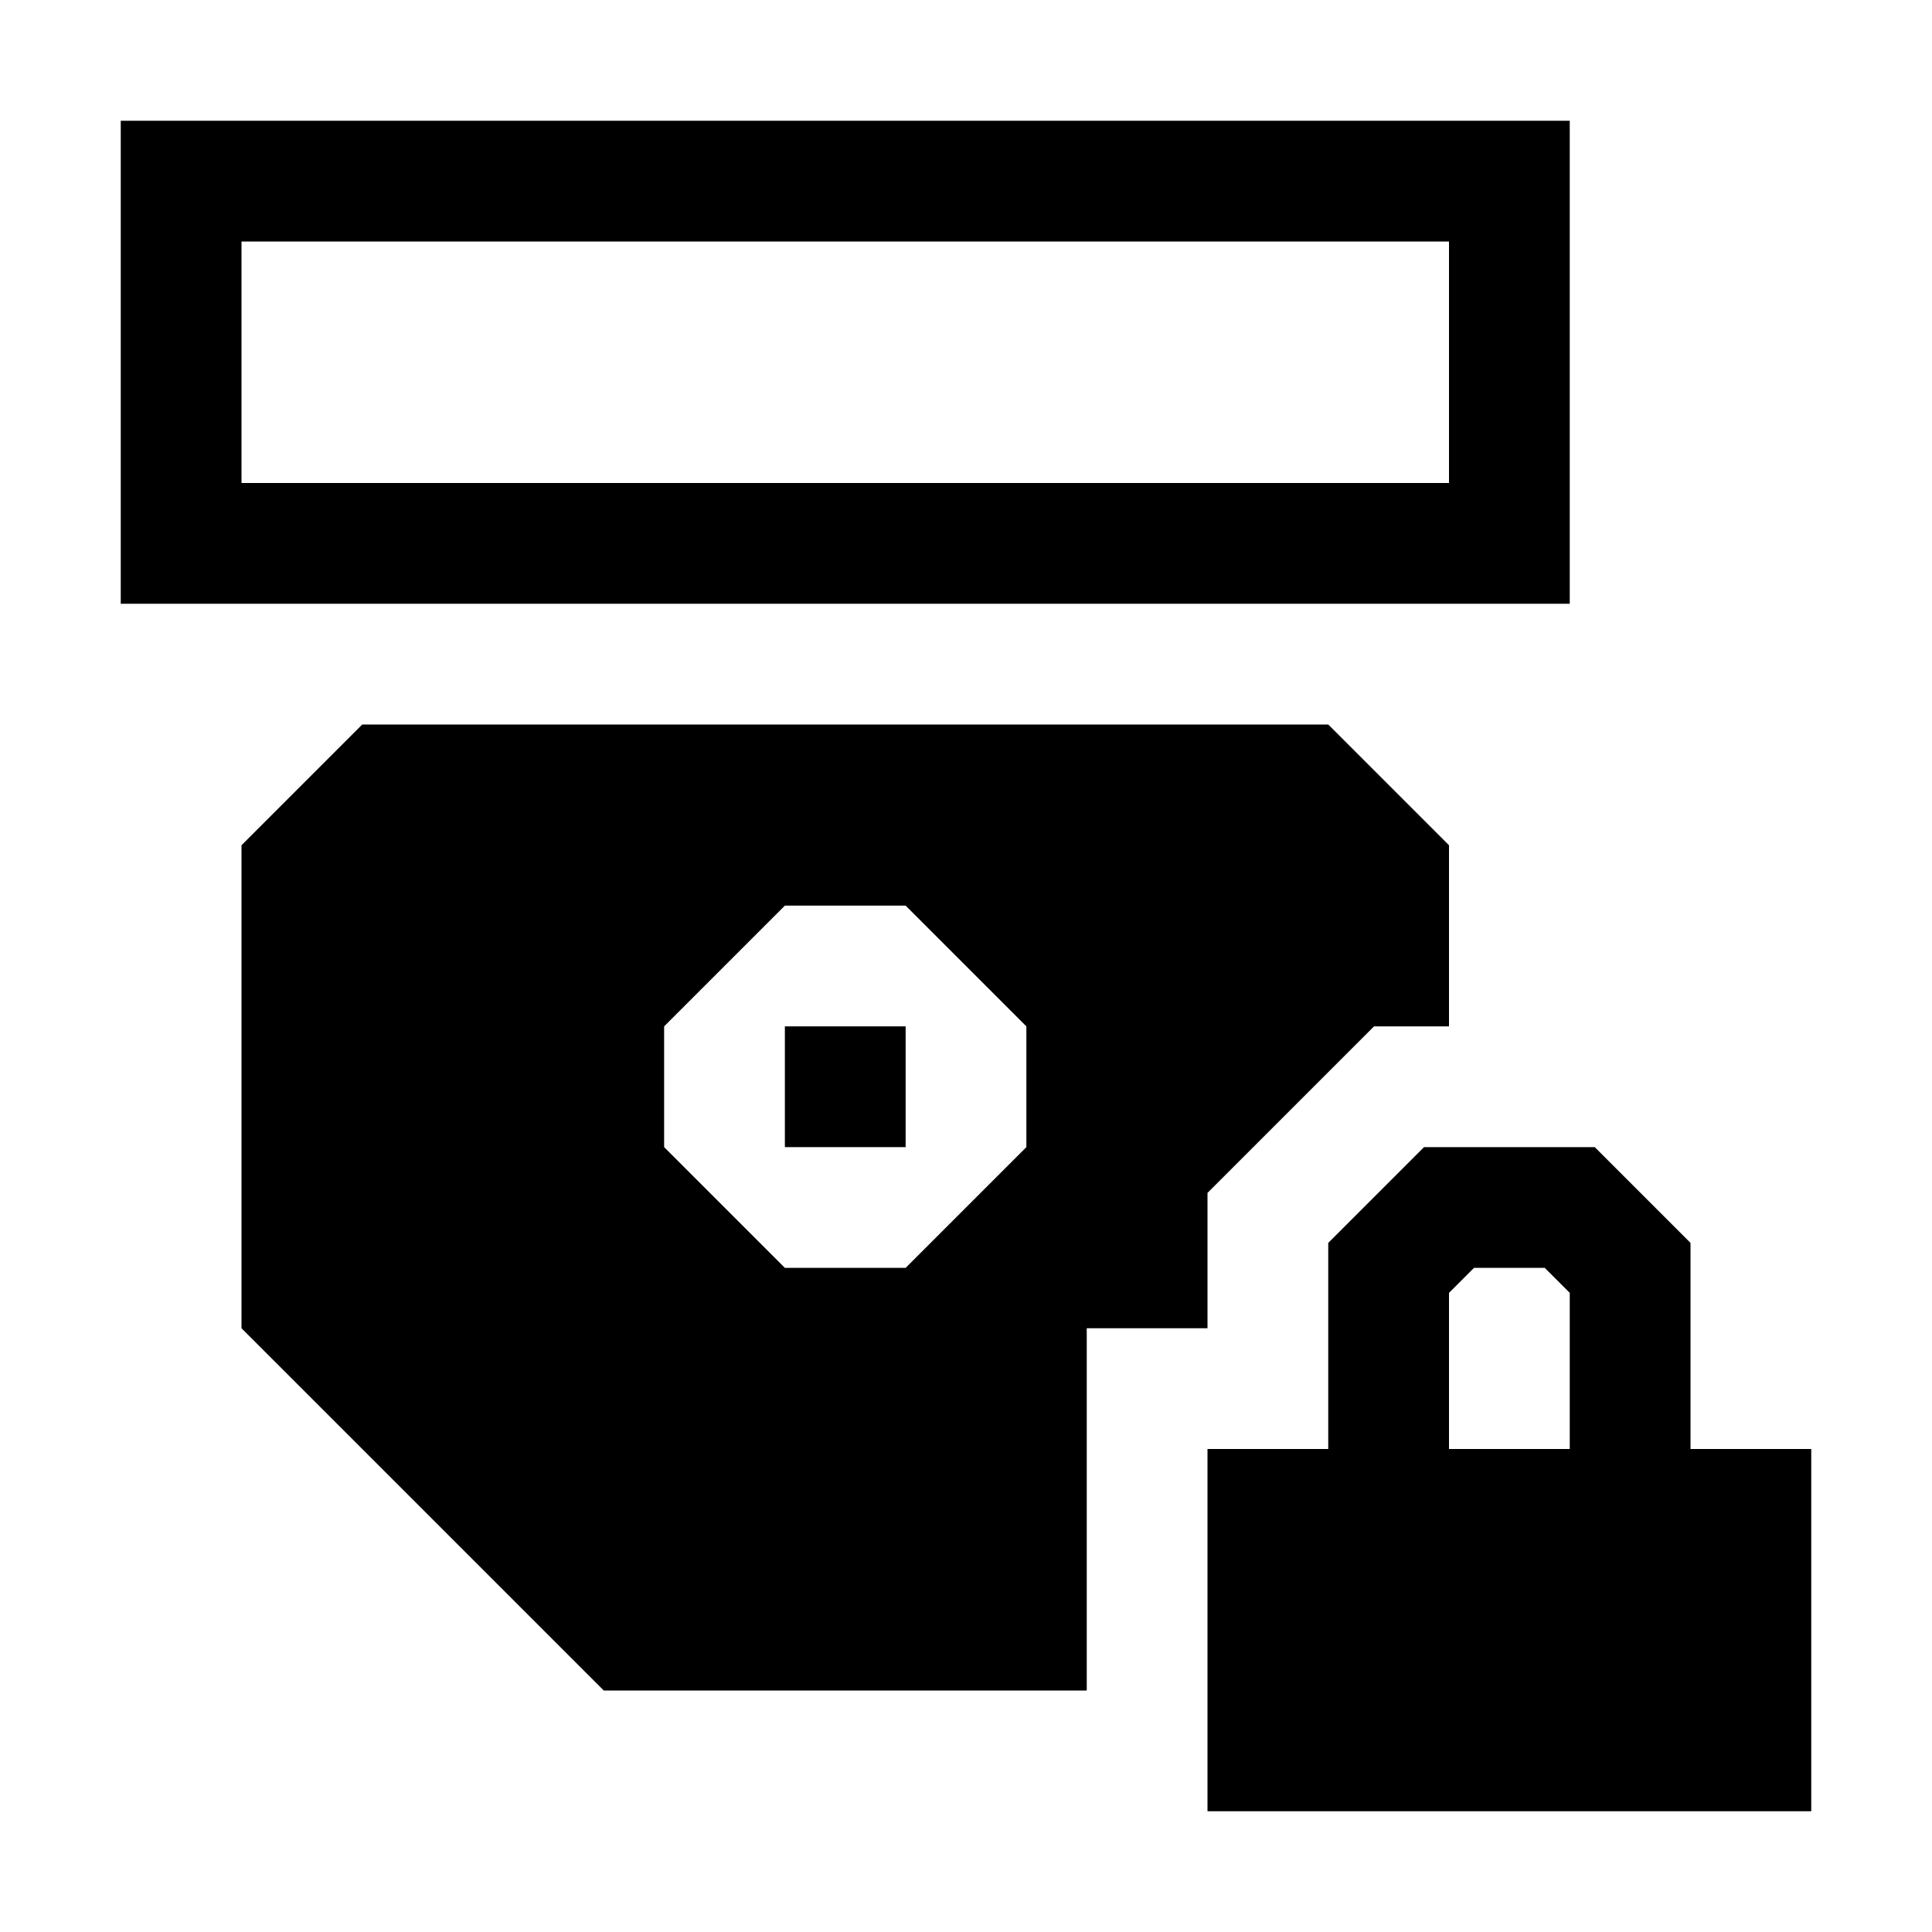
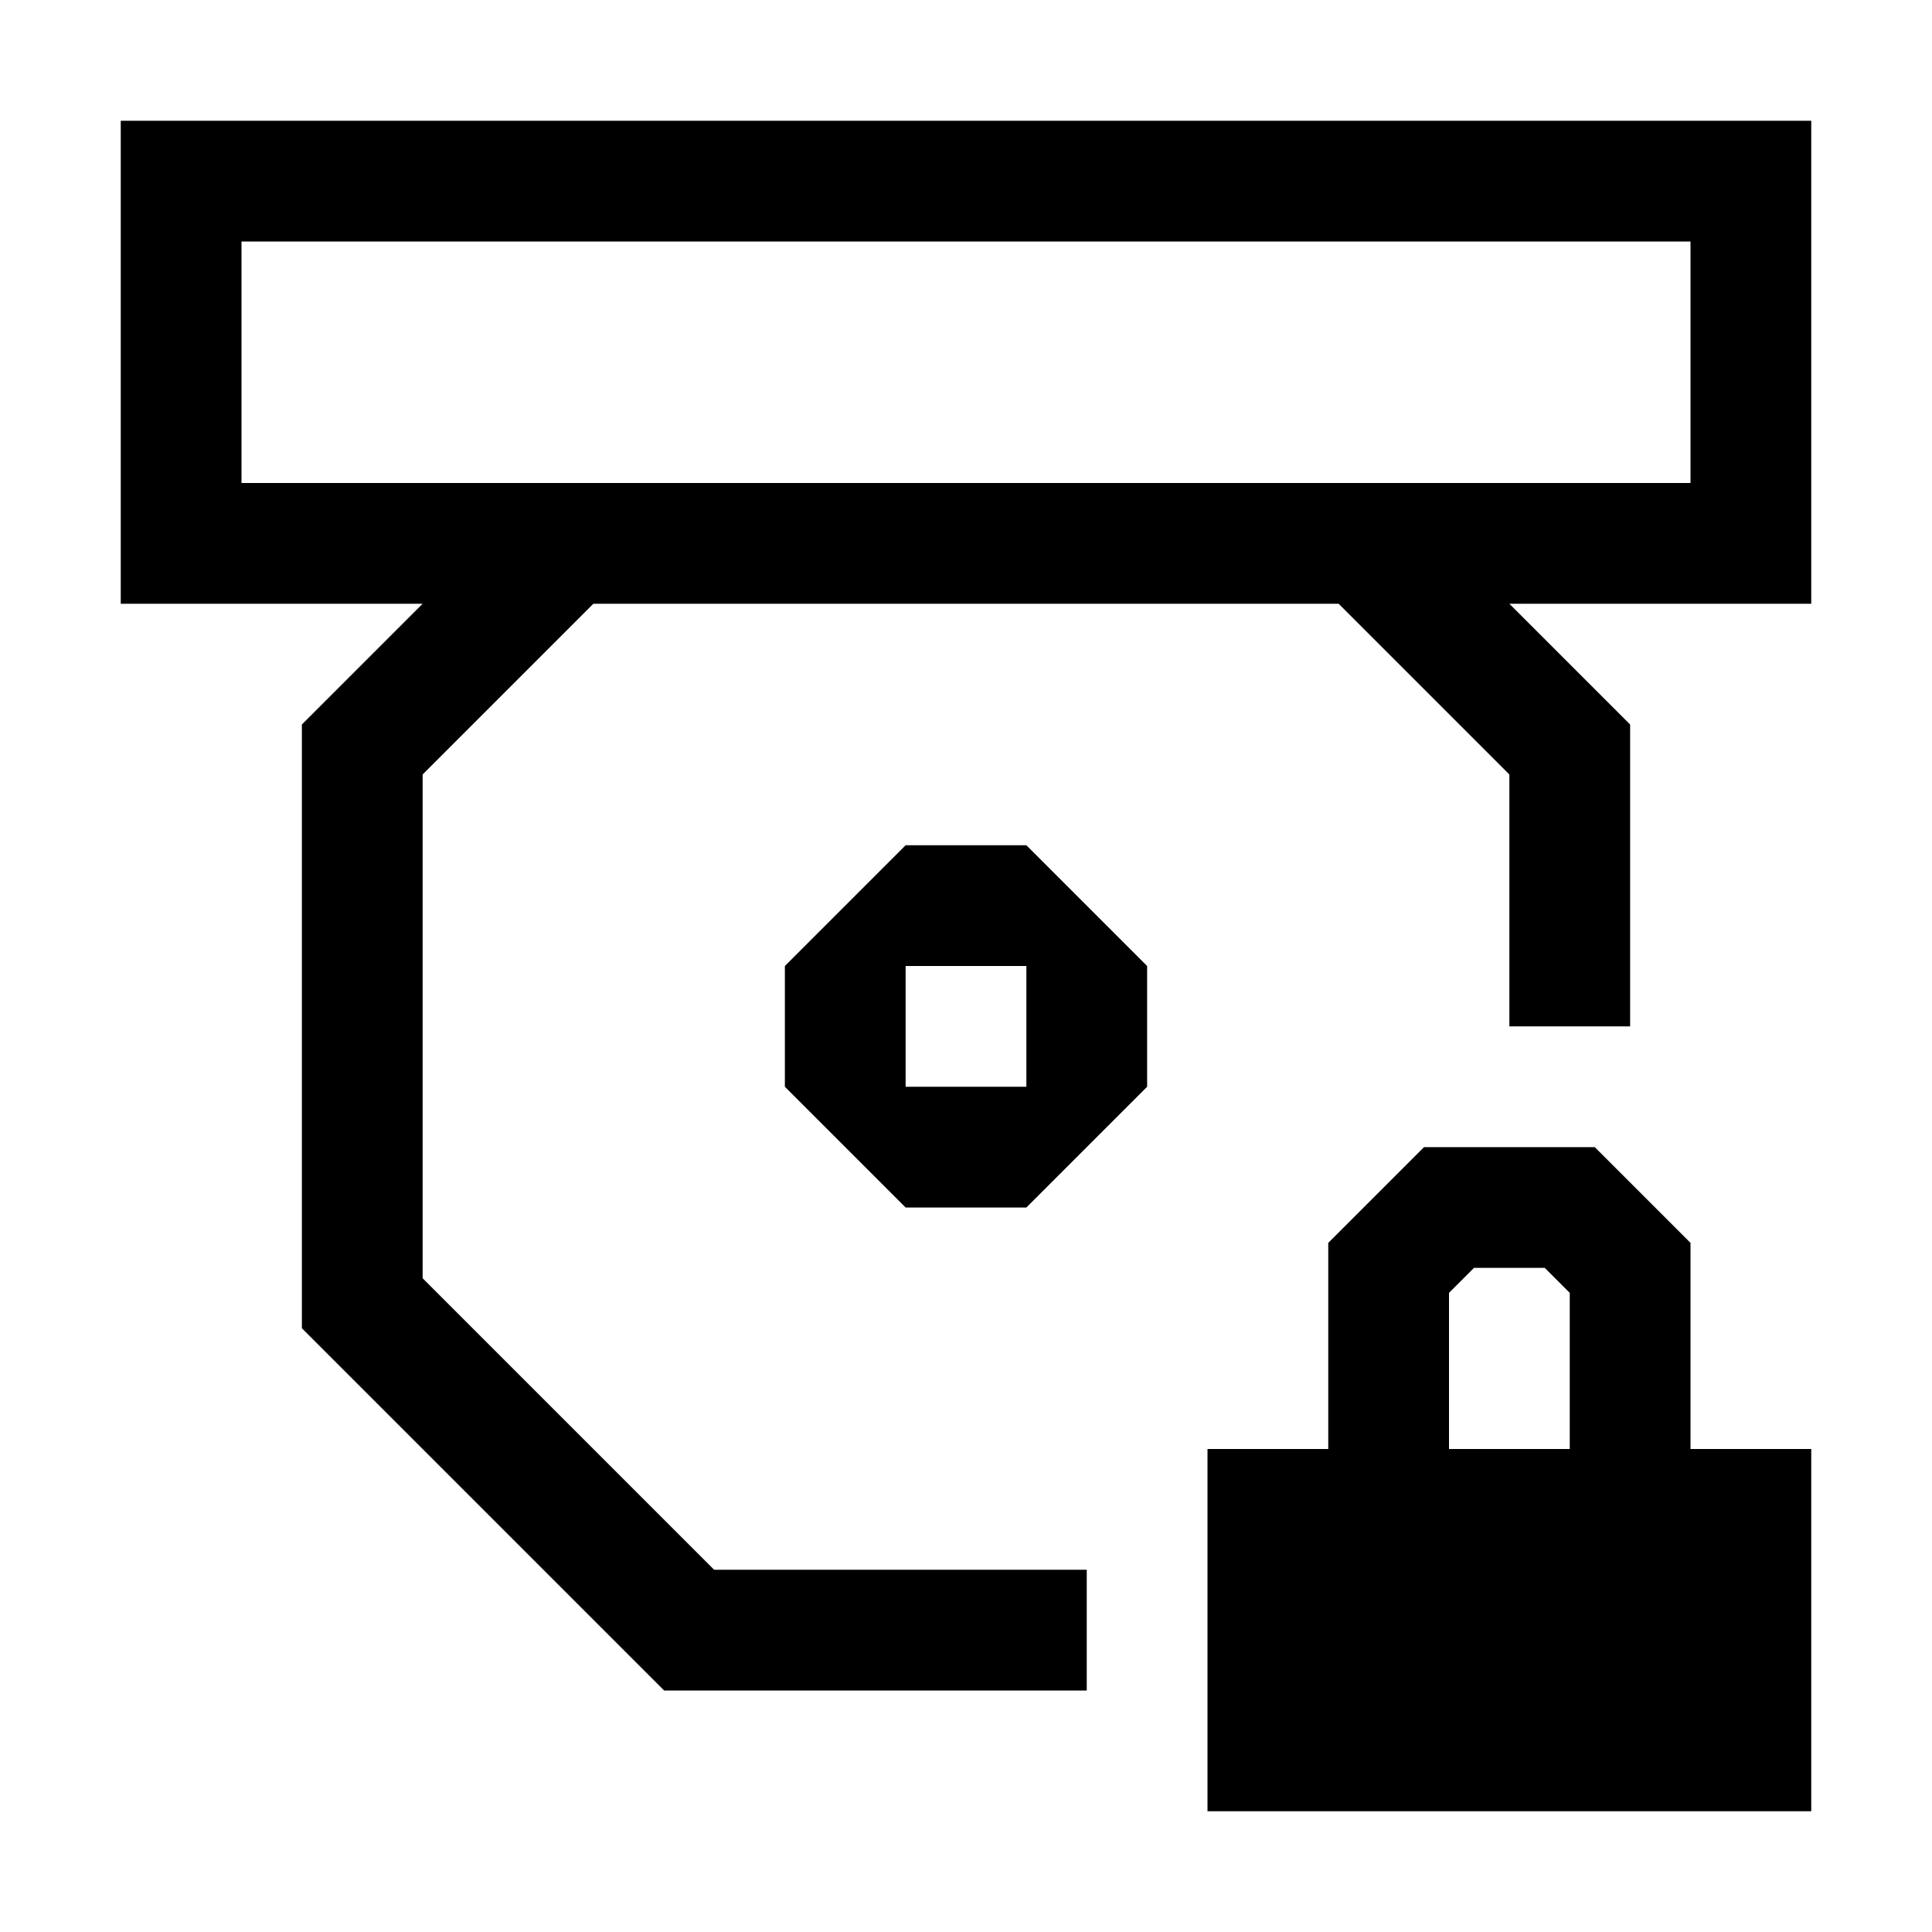
<svg xmlns="http://www.w3.org/2000/svg" width="100%" height="100%" viewBox="0 0 16 16" version="1.1" xml:space="preserve" style="fill-rule:evenodd;clip-rule:evenodd;stroke-linejoin:round;stroke-miterlimit:2;">
  <rect id="RecordStructPrivate" x="0" y="0" width="16" height="16" style="fill:none;" />
-   <path d="M9,14l-4,0l-3,-3l0,-4l1,-1l8,0l1,1l0,1.5l-0.621,0l-1.379,1.379l-0,1.121l-1,0l-0,3Zm-2.5,-3.5l1,0l1,-1l0,-1l-1,-1l-1,0l-1,1l0,1l1,1Z" />
-   <rect x="6.5" y="8.5" width="1" height="1" />
-   <path d="M1,1l12,0l-0,4l-12,0l-0,-4Zm1,1c0,-0 0,2 -0,2l10,0c0,0 -0,-2 0,-2l-10,-0Z" />
+   <path d="M9,14l-3.5,0l-3,-3l0,-5l1,-1l-2.5,0l0,-4l14,0l-0,4l-2.5,0l1,1l0,2.5l-1,-0l-0,-2.086l-1.414,-1.414l-6.172,0l-1.414,1.414l0,4.172l2.414,2.414l3.086,-0l-0,1Zm-7,-12l-0,2l12,0l0,-2l-12,-0Z" />
+   <path d="M7.5,7l1,0l1,1l-0,1l-1,1l-1,0l-1,-1l-0,-1l1,-1Zm0,1l0,1l1,0l0,-1l-1,0Z" />
  <path d="M14,12l1,0l-0,3l-5,0l-0,-3l1,0l-0,-1.707l0.793,-0.793l1.414,0l0.793,0.793l-0,1.707Zm-2,0l1,0l0,-1.293l-0.207,-0.207l-0.586,-0c0,-0 -0.207,0.207 -0.207,0.207l-0,1.293Z" />
</svg>
